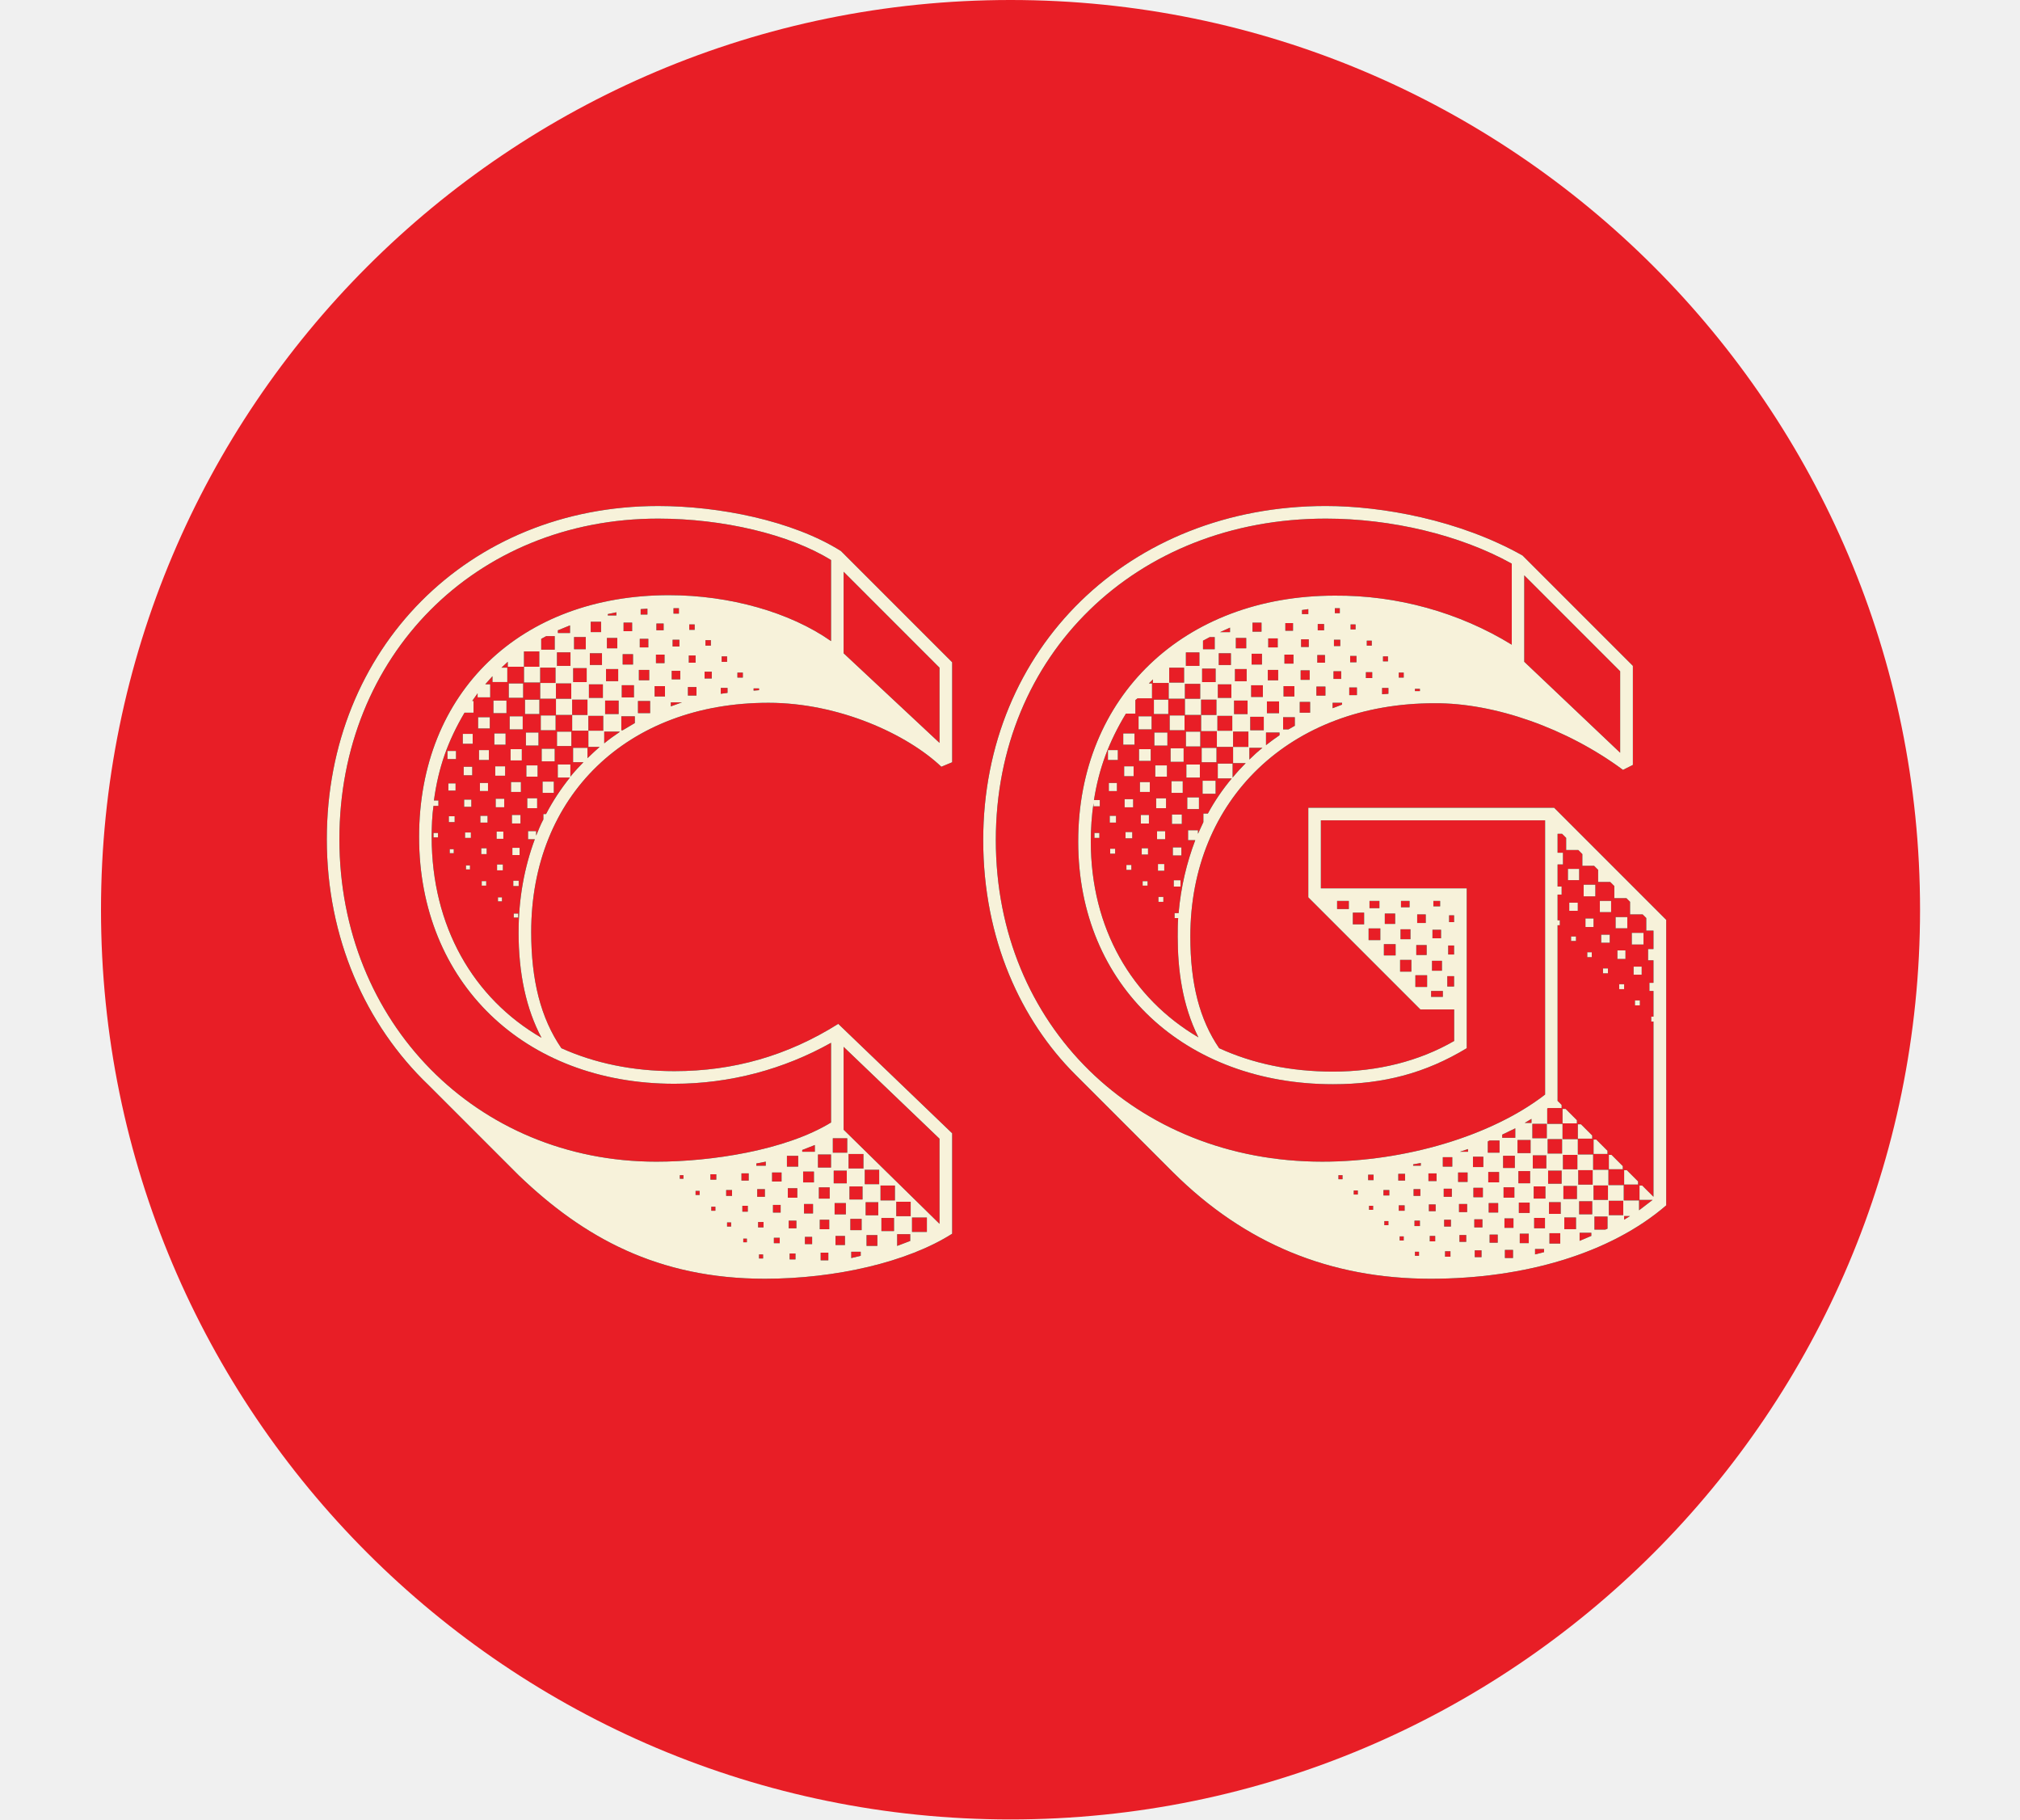
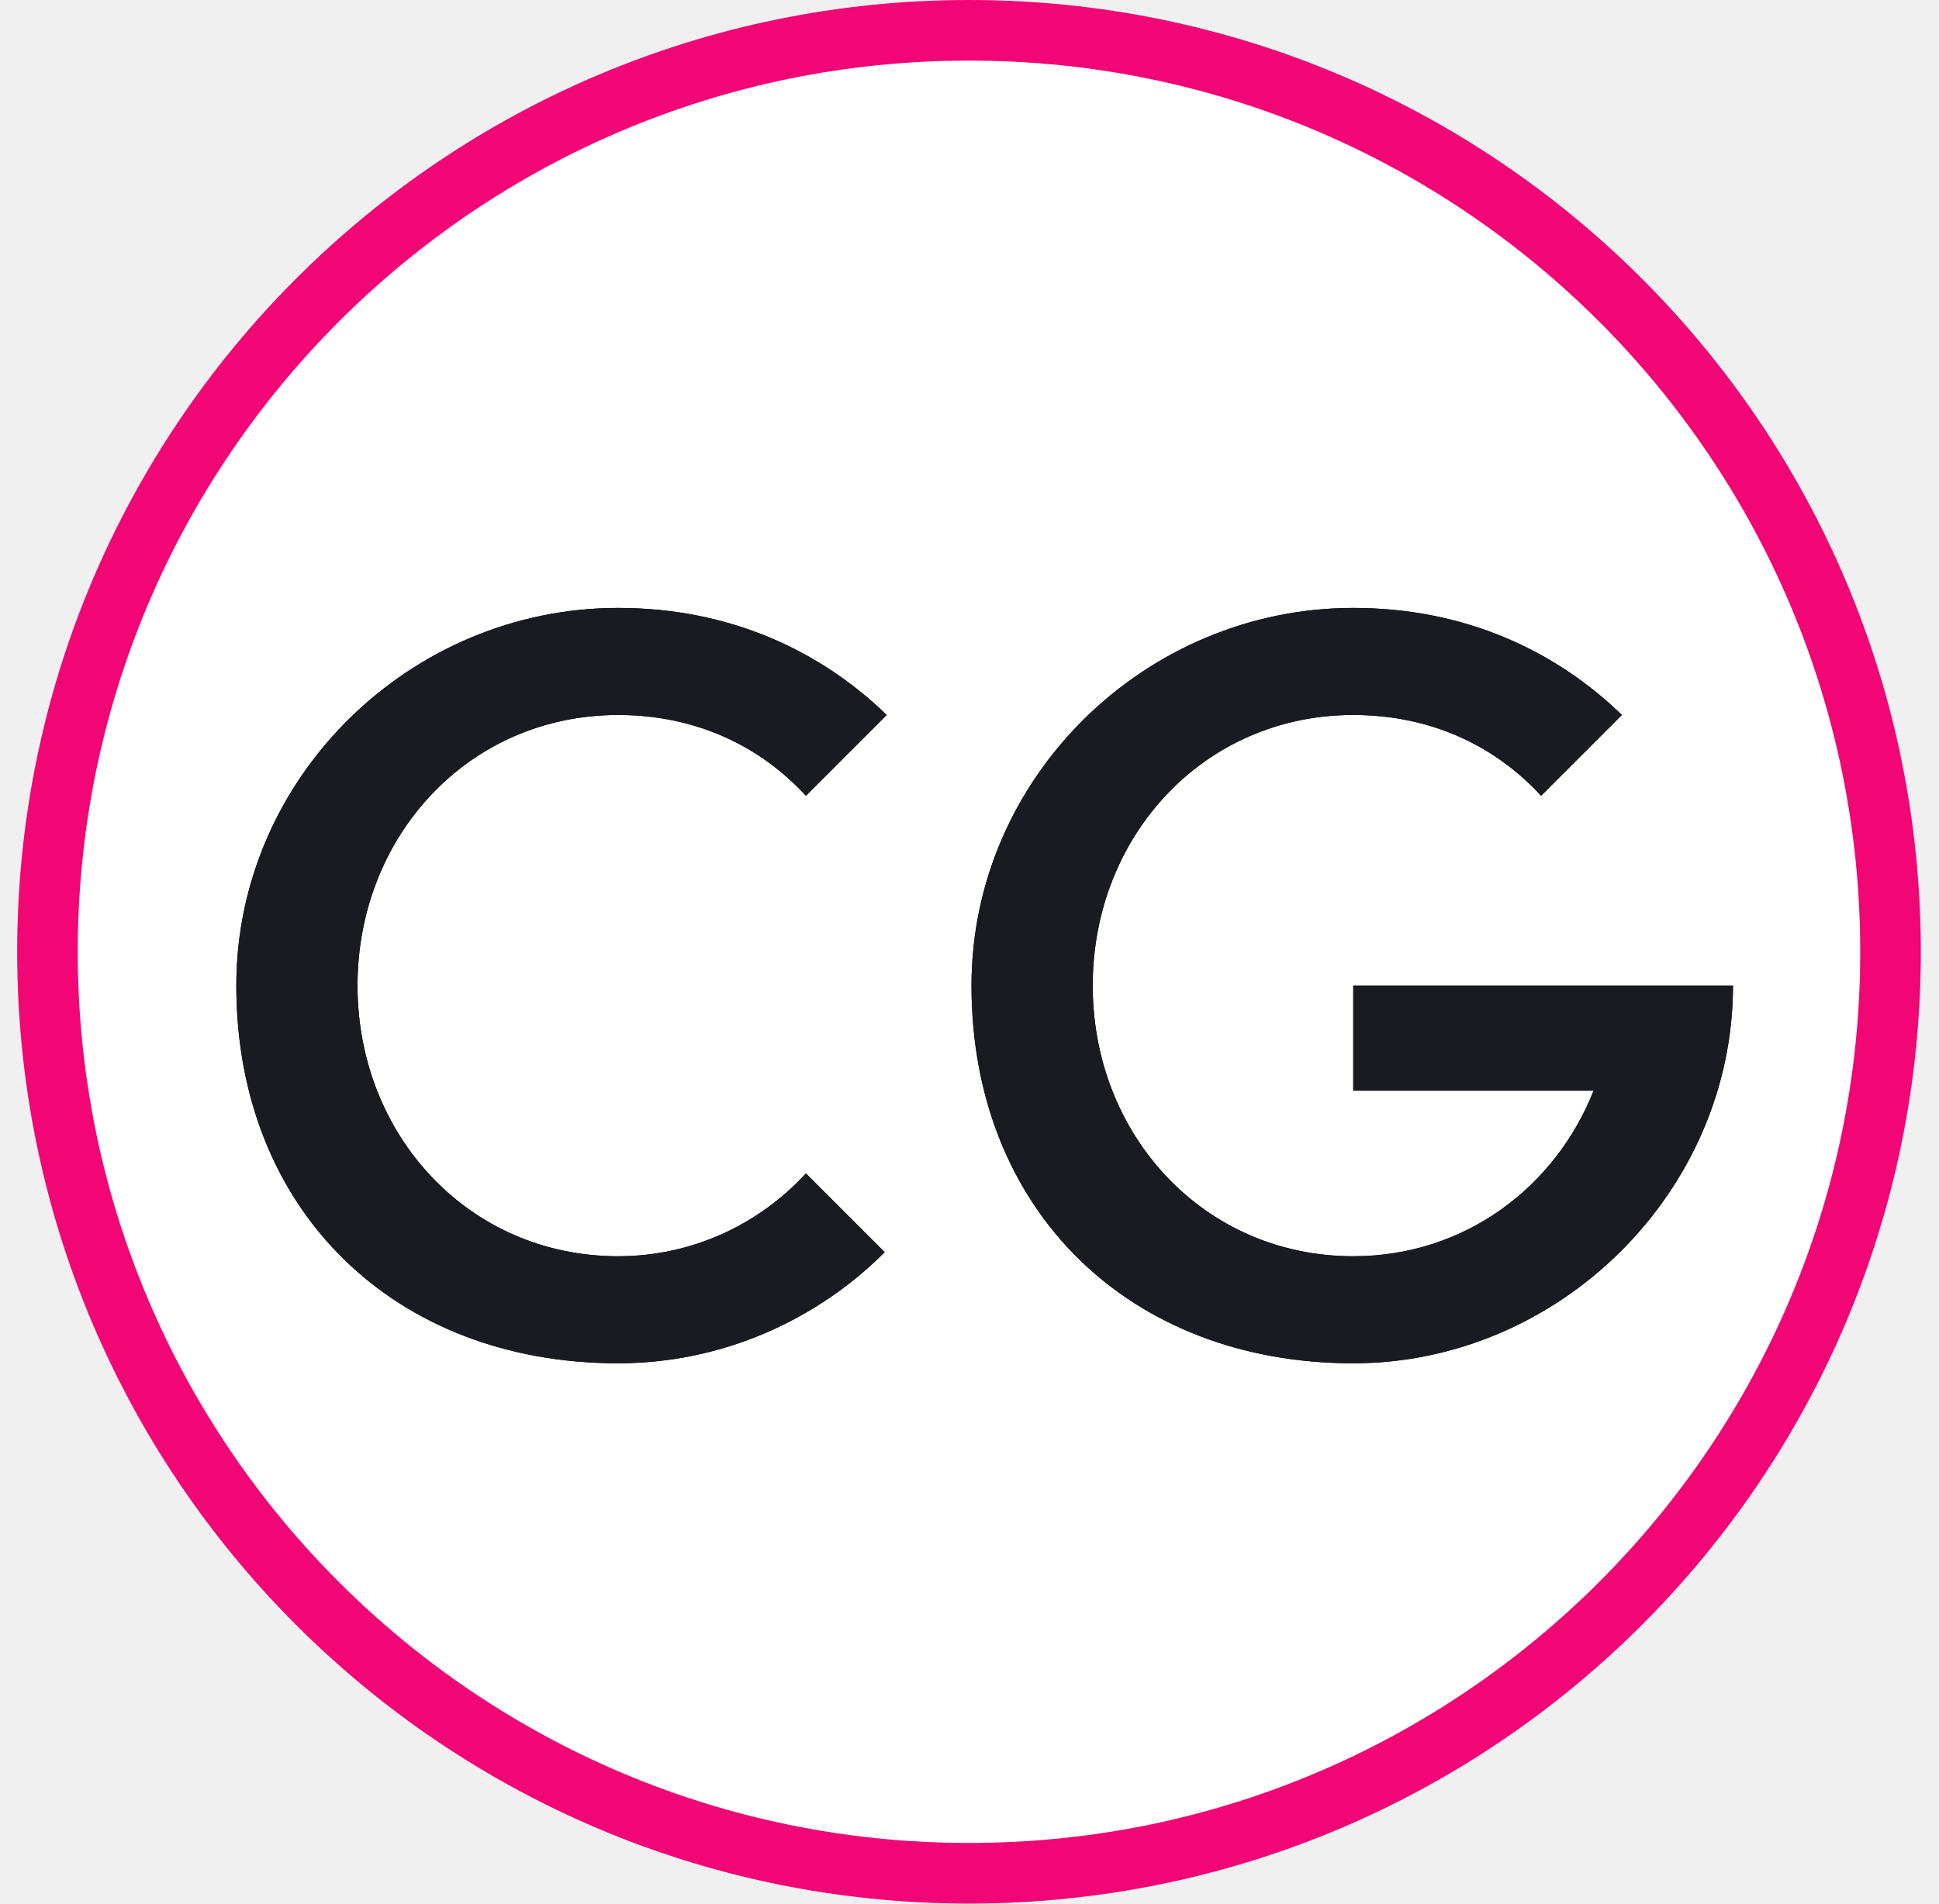
- <svg xmlns="http://www.w3.org/2000/svg" id="Layer_1" data-name="Layer 1" viewBox="0 0 1920 1729">
+ <svg xmlns="http://www.w3.org/2000/svg" id="Layer_1" data-name="Layer 1" viewBox="0 0 1920 1885">
  <defs>
    <style>
      .cls-1 {
-         fill: #f7f2da;
+         fill: #1a1a21;
      }

      .cls-2 {
-         fill: #e81e26;
+         fill: #fff;
+         stroke: #f20574;
+         stroke-miterlimit: 10;
+         stroke-width: 60px;
      }
    </style>
  </defs>
-   <circle class="cls-2" cx="960.5" cy="864.5" r="864.5" />
+   <circle class="cls-2" cx="959.5" cy="942.5" r="912.5" />
  <g>
    <g>
-       <path d="m493.35,1117.2l-86.01-86.02c-59.91-57.34-96.71-139.93-96.71-233.65,0-181.02,134.37-316.67,314.96-316.67,57.34,0,127.52,13.69,173.74,42.79l105.7,105.7v95l-10.27,4.28c-32.52-30.81-97.14-60.77-164.33-60.77-134.37,0-225.52,88.58-225.52,217.82,0,45.79,8.99,81.73,28.67,110.41,31.24,14.12,67.61,21.82,107.41,21.82,56.06,0,107.41-14.55,155.77-44.93l108.27,103.99v95.43c-42.37,26.96-110.83,42.79-178.02,42.79-101.85,0-172.46-39.37-233.65-98Zm296.56-50.5v-75.74c-44.93,25.25-96.29,38.94-148.92,38.94-142.93,0-242.64-96.71-242.64-234.51s96.71-229.8,237.5-229.8c57.77,0,115.11,16.26,154.06,43.65v-77.03c-39.37-24.39-102.7-39.37-164.33-39.37-173.74,0-302.98,130.52-302.98,304.69s130.52,306.4,301.26,306.4c51.78,0,122.82-10.7,166.04-37.23Zm-296.99-181.02c0-32.1,5.56-61.62,15.41-88.15h-6.42v-7.7h7.7v4.28c2.14-5.13,4.28-10.7,6.85-15.41v-5.14h2.57c6.42-12.41,14.12-23.96,22.68-34.66h-11.55v-12.41h11.98v11.55c3.85-4.71,8.13-9.41,12.41-13.69h-9.84v-13.69h13.69v9.84c3.85-3.85,7.7-7.27,11.55-10.7h-10.7v-15.41h14.12v-14.12h-14.12v14.12h-15.41v-14.98h14.55v-14.55h-14.55v14.55h-15.41v-15.41h14.55v-14.55h-14.55v14.55h-14.98v-14.98h14.55v-14.55h-14.55v14.12h-15.41v-14.98h14.55v-14.55h-14.55v14.55h-15.41v-4.71l-5.99,5.56h5.56v13.69h-14.12v-5.56l-6.85,7.7h4.71v12.41h-11.98v-3.85l-5.14,7.27h1.28v11.13h-8.56c-15.83,26.96-24.82,51.78-29.1,83.45h4.28v5.14h-4.71c-1.28,9.41-1.71,19.26-1.71,29.53,0,84.73,39.37,153.2,104.42,190.86-14.55-27.39-21.82-60.77-21.82-100.56Zm-80.88-94.15h4.28v4.28h-4.28v-4.28Zm13.27-77.88h8.13v7.7h-8.13v-7.7Zm.86,30.81h6.85v6.85h-6.85v-6.85Zm.43,31.24h5.56v5.56h-5.56v-5.56Zm.86,31.24h3.85v3.85h-3.85v-3.85Zm12.41-109.55h9.41v9.41h-9.41v-9.41Zm.86,31.24h8.13v8.13h-8.13v-8.13Zm.43,31.24h6.85v6.85h-6.85v-6.85Zm.86,31.24h5.56v5.13h-5.56v-5.13Zm.86,31.24h3.85v3.85h-3.85v-3.85Zm11.55-140.79h11.13v10.7h-11.13v-10.7Zm.86,31.24h9.41v9.41h-9.41v-9.41Zm.86,31.24h7.7v7.7h-7.7v-7.7Zm.43,31.24h6.85v6.42h-6.85v-6.42Zm.86,30.81h5.14v5.56h-5.14v-5.56Zm.43,31.24h4.28v4.28h-4.28v-4.28Zm11.13-171.6h12.41v11.98h-12.41v-11.98Zm.86,31.24h10.7v10.7h-10.7v-10.7Zm.86,31.24h9.41v8.99h-9.41v-8.99Zm.43,30.81h8.13v8.13h-8.13v-8.13Zm.86,31.24h6.42v6.85h-6.42v-6.85Zm.43,31.24h5.56v5.56h-5.56v-5.56Zm.86,31.24h3.85v3.85h-3.85v-3.85Zm10.27-203.27h13.69v13.69h-13.69v-13.69Zm.86,31.24h12.41v12.41h-12.41v-12.41Zm.86,31.24h10.7v10.7h-10.7v-10.7Zm.43,31.24h9.41v9.41h-9.41v-9.41Zm.86,31.24h8.13v8.13h-8.13v-8.13Zm.43,31.24h6.85v6.85h-6.85v-6.85Zm.86,31.24h5.14v5.14h-5.14v-5.14Zm.43,31.24h4.28v3.85h-4.28v-3.85Zm10.7-203.27h13.69v13.69h-13.69v-13.69Zm.86,31.24h11.98v12.41h-11.98v-12.41Zm.43,31.24h10.7v10.7h-10.7v-10.7Zm.86,31.24h9.41v9.41h-9.41v-9.41Zm12.84-78.74h14.12v14.12h-14.12v-14.12Zm13.27-62.48v-12.84h-8.13l-4.71,2.57v10.27h12.84Zm-12.41,94.15h12.41v11.98h-12.41v-11.98Zm.86,31.24h10.7v10.7h-10.7v-10.7Zm26.53-109.98v-12.84h-12.84v12.84h12.84Zm-12.84,62.48h13.69v13.69h-13.69v-13.69Zm12.41-93.72v-7.27l-11.55,4.71v2.57h11.55Zm15.83,46.64v-13.27h-12.84v13.27h12.84Zm-.86-31.24v-11.55h-11.13v11.55h11.13Zm16.26,46.22v-12.84h-13.27v12.84h13.27Zm-.86-31.24v-11.13h-11.55v11.13h11.55Zm-.86-31.24v-9.84h-9.84v9.84h9.84Zm17.55,95v-.43h-14.55v11.13c4.71-3.85,9.41-7.27,14.55-10.7Zm-.86-17.12v-12.84h-12.84v12.84h12.84Zm-.43-31.24v-11.55h-11.55v11.55h11.55Zm-.86-31.24v-9.84h-9.84v9.84h9.84Zm-.86-31.24v-3l-8.13,1.71v1.28h8.13Zm5.99,109.12l11.55-6.85v-6.42h-12.84v13.27h1.28Zm10.7-31.24v-11.55h-11.55v11.55h11.55Zm-.86-31.24v-9.84h-9.84v9.84h9.84Zm-.86-31.67v-8.13h-8.13v8.13h8.13Zm17.12,77.88v-11.55h-11.55v11.55h11.55Zm-.86-31.24v-9.84h-9.84v9.84h9.84Zm-.86-31.24v-8.13h-8.13v8.13h8.13Zm-.86-31.24v-5.56l-6.42.43v5.14h6.42Zm16.69,77.88v-9.84h-9.84v9.84h9.84Zm-.43-31.67v-8.13h-8.13v8.13h8.13Zm-.86-31.24v-6.42h-6.85v6.42h6.85Zm17.54,68.47h-10.7v3.85l10.7-3.85Zm-1.71-21.82v-8.13h-8.13v8.13h8.13Zm-.86-31.24v-6.42h-6.42v6.42h6.42Zm-.43-31.24v-5.14h-5.14v5.14h5.14Zm4.28,537.06v-3.42h-3.42v3.42h3.42Zm12.41-459.17v-8.13h-8.13v8.13h8.13Zm-.86-31.24v-6.85h-6.42v6.85h6.42Zm-.86-31.24v-5.14h-5.14v5.14h5.14Zm4.71,537.06v-3.85h-3.85v3.85h3.85Zm11.55-490.84v-6.42h-6.85v6.42h6.85Zm-.86-31.24v-5.14h-5.14v5.14h5.14Zm5.14,507.53v-5.13h-5.56v5.13h5.56Zm-.86,29.53v-3.85h-3.85v3.85h3.85Zm11.55-492.12v-4.71h-6.42v5.56l6.42-.86Zm-.43-29.53v-5.14h-5.14v5.14h5.14Zm4.71,507.53v-5.56h-5.56v5.56h5.56Zm-.86,29.1v-3.85h-3.85v3.85h3.85Zm11.13-521.65v-4.71h-5.14v4.71h5.14Zm5.56,478v-6.85h-6.85v6.85h6.85Zm-.86,29.53v-5.56h-5.14v5.56h5.14Zm-.86,29.1v-3.42h-3.42v3.42h3.42Zm11.55-524.65v-1.71h-5.14v2.14l5.14-.43Zm6.42,451.9v-3.85l-8.99,1.71v2.14h8.99Zm-.86,29.53v-7.27h-7.27v7.27h7.27Zm-1.28,29.1v-5.14h-5.14v5.14h5.14Zm-.43,29.53v-3.85h-3.85v3.85h3.85Zm17.55-73.18v-8.56h-8.99v8.56h8.99Zm-.86,29.53v-7.27h-7.27v7.27h7.27Zm-.86,29.1v-5.13h-5.56v5.13h5.56Zm17.55-72.75v-10.27h-10.7v10.27h10.7Zm-.86,29.53v-8.99h-8.99v8.99h8.99Zm-.86,29.1v-7.27h-7.27v7.27h7.27Zm-.86,29.53v-5.56h-5.56v5.56h5.56Zm18.4-102.28v-6.42l-11.98,4.71v1.71h11.98Zm-.86,29.1v-10.27h-10.27v10.27h10.27Zm-.86,29.53v-8.99h-8.56v8.99h8.56Zm-.86,29.1v-6.85h-6.85v6.85h6.85Zm17.97-72.75v-12.41h-12.41v12.41h12.41Zm-1.28,29.53v-10.7h-10.27v10.7h10.27Zm-.43,29.1v-8.99h-8.99v8.99h8.99Zm-.86,29.53v-7.28h-7.27v7.28h7.27Zm17.97-102.28v-13.69h-13.69v13.69h13.69Zm-.43,29.1v-11.98h-12.41v11.98h12.41Zm-.86,29.53v-10.7h-10.7v10.7h10.7Zm-.86,29.1v-8.56h-8.99v8.56h8.99Zm89.87-548.61l-91.15-91.15v77.46l91.15,85.16v-71.46Zm0,447.62l-91.15-87.3v78.74l91.15,89.44v-80.88Zm-72.32,28.24v-13.69h-14.12v13.69h14.12Zm-.86,29.53v-12.41h-12.41v12.41h12.41Zm-.86,29.1v-10.7h-10.7v10.7h10.7Zm-.86,24.39v-3.85h-8.99v5.99l8.99-2.14Zm17.54-68.04v-13.69h-13.69v13.69h13.69Zm-.86,29.53v-12.41h-11.98v12.41h11.98Zm-.86,29.1v-10.27h-10.27v10.27h10.27Zm16.69-43.22v-14.12h-13.69v14.12h13.69Zm-.86,29.1v-12.41h-11.98v12.41h11.98Zm15.83-14.12v-13.69h-13.69v13.69h13.69Zm-.43,23.54v-6.42h-12.41v11.13l12.41-4.71Zm15.83-8.56v-13.69h-14.12v13.69h14.12Z" />
-       <path d="m1115.13,1114.2l-93.29-93.29c-50.92-50.92-87.3-127.95-87.3-222.53,0-182.3,138.65-317.53,325.66-317.53,53.49,0,127.1,13.27,187.01,47.07l104.84,104.84v94.15l-9.41,4.71c-53.06-39.37-121.96-63.76-179.3-63.33-136.51,0-231.94,91.15-231.94,221.67,0,45.36,8.99,79.17,27.39,106.13,31.67,14.55,68.04,22.25,108.27,22.25,42.37,0,81.74-9.84,115.11-29.1v-29.96h-32.09l-106.55-106.55v-85.16h233.65l106.56,106.56v271.31c-53.06,45.79-135.23,69.75-223.81,69.75-95.86,0-176.74-33.38-244.78-100.99Zm353.47-74.03v-260.61h-213.11v64.62h138.65v151.92c-38.94,23.54-78.74,34.23-127.1,34.23-139.93,0-242.21-92.86-242.21-230.66s100.56-233.65,243.92-233.65c59.05-.43,118.11,15.83,168.18,46.64v-77.03c-49.21-27.39-114.69-42.79-176.74-42.79-180.59,0-313.67,129.66-313.67,305.54s133.09,305.54,310.25,305.54c78.74,0,160.9-24.39,211.83-63.76Zm-349.19-150.2c0-5.99,0-11.98.43-17.54h-3.42v-4.71h3.85c2.14-24.82,7.7-47.93,15.83-69.33h-6.85v-9.41h9.42v3.42l5.13-11.13v-8.13h4.28c6.42-11.98,14.12-23.11,22.68-33.38h-13.27v-14.12h14.12v13.27c3.85-4.71,8.13-9.41,12.41-13.69h-11.98v-15.41h14.55v-14.55h-14.55v14.55h-15.41v-14.98h-14.98v-15.41h14.55v-14.55h-14.55v14.55h-15.41v-15.41h14.55v-14.12h-14.55v14.12h-15.41v-14.98h-14.98v-3.42l-3.85,3.85h3v14.12h-13.69l-2.14,1.71v12.84h-8.99c-16.26,26.96-25.68,52.21-30.38,82.16h5.56v5.99h-5.99v-3c-1.71,11.98-2.57,23.96-2.57,36.37,0,82.59,38.94,148.92,102.28,186.15-15.41-30.81-19.68-64.62-19.68-95.86Zm-79.17-98.42h4.71v4.71h-4.71v-4.71Zm12.84-78.74h9.42v9.41h-9.42v-9.41Zm.86,31.24h7.7v7.7h-7.7v-7.7Zm.86,31.24h5.99v6.42h-5.99v-6.42Zm.43,31.24h4.71v4.71h-4.71v-4.71Zm12.41-109.55h10.7v10.7h-10.7v-10.7Zm.86,31.24h8.99v9.41h-8.99v-9.41Zm.43,31.24h8.13v7.7h-8.13v-7.7Zm.86,31.24h6.42v5.99h-6.42v-5.99Zm.86,31.24h4.71v4.71h-4.71v-4.71Zm11.55-141.22h12.41v12.41h-12.41v-12.41Zm.43,31.24h11.13v11.13h-11.13v-11.13Zm.86,31.24h9.41v9.41h-9.41v-9.41Zm.86,31.24h7.7v8.13h-7.7v-8.13Zm.86,31.67h5.99v5.99h-5.99v-5.99Zm.86,31.24h4.71v4.28h-4.71v-4.28Zm10.7-172.46h13.69v13.69h-13.69v-13.69Zm.43,31.24h12.41v12.41h-12.41v-12.41Zm.86,31.24h11.13v10.7h-11.13v-10.7Zm.86,31.24h9.41v9.41h-9.41v-9.41Zm.86,31.24h7.7v7.7h-7.7v-7.7Zm.86,31.24h5.99v6.42h-5.99v-6.42Zm.43,31.24h4.71v4.71h-4.71v-4.71Zm24.39-203.7v-14.12h-14.12v14.12h14.12Zm-13.69,31.24h14.12v14.12h-14.12v-14.12Zm.86,31.24h12.41v12.84h-12.41v-12.84Zm.86,31.24h10.7v11.13h-10.7v-11.13Zm.43,31.67h9.41v8.99h-9.41v-8.99Zm.86,31.24h8.13v7.7h-8.13v-7.7Zm.86,31.24h6.42v5.99h-6.42v-5.99Zm24.39-203.7v-12.84h-12.84v12.84h12.84Zm-12.84,62.48h13.69v14.12h-13.69v-14.12Zm.43,31.24h12.84v12.41h-12.84v-12.41Zm.86,31.24h11.13v11.13h-11.13v-11.13Zm13.69-47.07h14.12v13.69h-14.12v-13.69Zm13.27-62.48v-12.84h-12.84v12.84h12.84Zm-12.41,93.72h12.41v12.41h-12.41v-12.41Zm11.55-124.96v-11.55h-4.71l-6.42,3.42v8.13h11.13Zm16.69,77.46v-14.12h-14.12v14.12h14.12Zm-.86-31.24v-12.84h-12.84v12.84h12.84Zm-.43-31.24v-11.13h-11.55v11.13h11.55Zm-.86-31.24v-4.28l-9.41,4.28h9.41Zm16.69,77.88v-12.84h-12.84v12.84h12.84Zm-.86-31.24v-11.55h-11.13v11.55h11.13Zm-.43-31.24v-9.84h-9.84v9.84h9.84Zm15.41,94.57h-12.41v11.13c3.85-3.85,8.13-7.7,12.41-11.13Zm1.28-16.69v-12.84h-12.84v12.84h12.84Zm-.86-31.67v-11.13h-11.13v11.13h11.13Zm-.86-30.81v-10.27h-9.84v10.27h9.84Zm-.43-31.24v-8.56h-8.56v8.56h8.56Zm17.12,98.42v-2.57h-12.84v11.98c4.28-3.42,8.56-6.42,12.84-9.41Zm-.43-20.97v-11.13h-11.55v11.13h11.55Zm-.86-31.24v-9.84h-9.84v9.84h9.84Zm-.43-31.24v-8.56h-8.99v8.56h8.99Zm10.27,77.88l5.99-3.42v-8.13h-11.13v11.55h5.14Zm5.56-31.24v-9.84h-10.27v9.84h10.27Zm-.86-31.24v-8.56h-8.56v8.56h8.56Zm-.43-31.24v-7.27h-7.28v7.27h7.28Zm16.26,77.88v-10.27h-9.84v10.27h9.84Zm-.43-31.24v-8.99h-8.56v8.99h8.56Zm-.86-31.24v-7.27h-7.28v7.27h7.28Zm-.43-31.24v-4.71l-5.99.86v3.85h5.99Zm16.26,77.46v-8.56h-8.56v8.56h8.56Zm-.43-31.24v-7.27h-7.27v7.27h7.27Zm-.86-30.81v-5.99h-5.99v5.99h5.99Zm17.12,70.61v-1.71h-8.99v5.14l8.99-3.42Zm-.86-24.39v-7.27h-7.27v7.27h7.27Zm-.86-31.24v-5.99h-5.99v5.99h5.99Zm-.43-31.24v-4.71h-4.71v4.71h4.71Zm8.56,281.15v-7.7h-11.13v7.7h11.13Zm-5.99,256.76v-3.85h-3.85v3.85h3.85Zm13.69-460.03v-7.27h-7.28v7.27h7.28Zm-.43-31.24v-5.99h-5.99v5.99h5.99Zm-.86-31.24v-4.71h-4.71v4.71h4.71Zm8.13,280.3v-11.13h-10.7v11.13h10.7Zm-5.99,256.76v-3.85h-3.85v3.85h3.85Zm13.69-490.84v-5.56h-5.99v5.56h5.99Zm-.43-30.81v-4.71h-4.71v4.71h4.71Zm1.71,507.96v-5.14h-5.13v5.14h5.13Zm6.42-228.09v-11.13h-11.13v11.13h11.13Zm-6.85,256.33v-3.85h-3.85v3.85h3.85Zm5.99-286.71v-6.85h-9.42v6.85h9.42Zm8.56-203.7v-5.56h-5.99v5.99l5.99-.43Zm-.43-30.81v-4.71h-4.71v4.71h4.71Zm1.28,507.53v-5.13h-5.56v5.13h5.56Zm5.99-228.09v-10.7h-11.13v10.7h11.13Zm-6.85,256.33v-3.85h-3.85v3.85h3.85Zm6.42-286.29v-9.84h-9.84v9.84h9.84Zm9.41,243.92v-6.42h-6.42v6.42h6.42Zm-1.28-478v-4.71h-4.71v4.71h4.71Zm.86,506.67v-5.13h-5.56v5.13h5.56Zm-.86,28.24v-3.85h-3.85v3.85h3.85Zm7.27-255.48v-11.13h-10.7v11.13h10.7Zm-.86-30.81v-9.42h-9.42v9.42h9.42Zm-.86-30.38v-5.99h-8.13v5.99h8.13Zm10.7,245.63v-2.57l-7.27,1.28v1.28h7.27Zm-.43,28.67v-6.42h-6.42v6.42h6.42Zm-.43,28.67v-5.13h-5.13v5.13h5.13Zm0-508.38v-2.14h-4.71v2.14h4.71Zm-.86,536.63v-3.85h-3.85v3.85h3.85Zm7.7-255.48v-11.13h-11.13v11.13h11.13Zm-.43-30.38v-9.41h-9.84v9.41h9.84Zm-.86-30.38v-8.13h-8.13v8.13h8.13Zm10.27,245.21v-7.27h-7.7v7.27h7.7Zm-.86,28.67v-6.42h-6.42v6.42h6.42Zm-.43,28.67v-5.13h-5.14v5.13h5.14Zm7.27-232.37v-5.56h-11.13v5.56h11.13Zm-.86-24.82v-9.42h-9.42v9.42h9.42Zm-.86-30.81v-8.13h-8.13v8.13h8.13Zm-.86-30.38v-5.14h-6.42v5.14h6.42Zm11.55,247.35v-8.99h-8.99v8.99h8.99Zm-.43,28.67v-7.7h-7.7v7.7h7.7Zm-.86,28.24v-6.42h-6.42v6.42h6.42Zm-.43,28.67v-5.13h-5.14v5.13h5.14Zm3.42-256.76v-9.84h-6.42v9.84h6.42Zm0-30.38v-8.56h-5.56v8.56h5.56Zm0-30.81v-6.42h-4.71v6.42h4.71Zm12.84,246.92v-8.99h-8.99v8.99h8.99Zm-.43,28.67v-7.7h-7.7v7.7h7.7Zm-.86,28.24v-6.42h-6.42v6.42h6.42Zm1.71-85.59v-2.57l-7.7,2.57h7.7Zm14.55,14.55v-9.84h-9.84v9.84h9.84Zm-.43,28.67v-8.99h-8.99v8.99h8.99Zm-.43,28.67v-7.7h-7.7v7.7h7.7Zm-.86,28.24v-6.42h-6.42v6.42h6.42Zm17.12-99.28v-11.55h-9.42l-1.71.86v10.7h11.13Zm-.43,28.24v-9.84h-10.27v9.84h10.27Zm-.86,28.67v-8.99h-8.99v8.99h8.99Zm-.43,28.67v-7.7h-7.7v7.7h7.7Zm16.69-99.71v-8.99l-12.41,5.99v3h12.41Zm-.43,28.67v-11.55h-11.13v11.55h11.13Zm-.43,28.24v-9.84h-10.27v9.84h10.27Zm-.86,28.67v-8.99h-8.56v8.99h8.56Zm-.43,28.67v-7.7h-7.7v7.7h7.7Zm16.69-99.71v-12.41h-12.41v12.41h12.41Zm-.43,28.67v-11.55h-11.13v11.55h11.13Zm-.43,28.24v-9.84h-10.27v9.84h10.27Zm-.86,28.67v-8.99h-8.56v8.99h8.56Zm86.87-543.47l-91.15-91.15v82.16l91.15,86.44v-77.46Zm-84.3,429.22v-3.85l-6.42,3.85h6.42Zm14.55,14.55v-13.69h-13.69v13.69h13.69Zm-.43,28.67v-12.41h-12.84v12.41h12.84Zm-.86,28.67v-11.55h-11.13v11.55h11.13Zm-.43,28.24v-9.84h-10.27v9.84h10.27Zm-.86,22.68v-3h-8.56v5.13l8.56-2.14Zm103.13-49.64h-12.41v-13.69h2.57l10.7,10.7v-166.47h-2.14v-4.71h2.14v-24.39h-3.85v-7.7h3.85v-21.4h-5.13v-10.7h5.13v-17.55h-6.85v-11.98l-3.42-3.42h-11.98v-11.98l-3.42-3.42h-11.55v-11.55l-3.85-3.85h-11.55v-11.55l-3.85-3.85h-11.13v-11.13l-3.85-3.85h-11.55v-11.55l-3.85-3.85h-4.28v17.97h5.13v11.13h-5.13v20.97h3.85v7.7h-3.85v24.39h2.14v4.71h-2.14v166.89l3.85,3.85v3h-12.84l-.86.43v14.55h14.55v14.55h14.55v14.55h14.55v14.55h14.55v14.55h14.55v14.55h14.55v9.41l12.84-9.84Zm-86.01-44.08v-13.69h-13.69v13.69h13.69Zm-.43,28.67v-12.41h-12.84v12.41h12.84Zm-.86,28.67v-11.13h-11.13v11.13h11.13Zm-.43,28.24v-9.84h-10.27v9.84h10.27Zm2.14-127.95h3l10.7,10.7v3h-13.69v-13.69Zm14.12,57.34v-13.69h-13.69v13.69h13.69Zm-.43,28.24v-12.41h-12.84v12.41h12.84Zm-.86,28.67v-11.13h-11.13v11.13h11.13Zm-7.7-342.35h10.7v10.7h-10.7v-10.7Zm1.28,32.1h8.13v7.7h-8.13v-7.7Zm1.71,32.1h4.71v4.28h-4.71v-4.28Zm6.42,178.45h3l10.7,10.7v3h-13.69v-13.69Zm14.12,57.34v-13.69h-13.69v13.69h13.69Zm-.43,28.24v-12.41h-12.41v12.41h12.41Zm-.86,20.54v-3h-11.13v7.7l11.13-4.71Zm-7.27-333.79h11.13v11.13h-11.13v-11.13Zm1.71,32.1h7.7v8.13h-7.7v-8.13Zm1.71,32.09h4.28v4.71h-4.28v-4.71Zm5.99,178.02h2.57l10.7,10.7v3h-13.27v-13.69Zm13.69,57.34v-13.69h-13.69v13.69h13.69Zm-2.57,28.24l2.14-.86v-11.55h-12.41v12.41h10.27Zm-5.14-312.39h10.7v10.7h-10.7v-10.7Zm1.28,32.1h8.13v7.7h-8.13v-7.7Zm1.71,32.09h4.71v4.71h-4.71v-4.71Zm5.56,177.16h2.57l10.7,10.7v3h-13.27v-13.69Zm13.69,57.34v-13.69h-13.69v13.69h13.69Zm-7.28-283.29h11.13v10.7h-11.13v-10.7Zm1.71,31.67h7.7v8.13h-7.7v-8.13Zm1.71,32.09h4.71v4.71h-4.71v-4.71Zm4.71,176.74h2.57l10.7,10.7v3h-13.27v-13.69Zm5.56,43.65h-5.56v3.42l5.56-3.42Zm1.71-269.17h11.13v11.13h-11.13v-11.13Zm1.71,32.1h7.7v7.7h-7.7v-7.7Zm1.28,32.09h4.71v4.71h-4.71v-4.71Z" />
+       <path d="m234.01,976c0-206,172-374,378-374,110,0,200,42,266,106l-80,80c-46-50-110-80-186-80-148,0-258,120-258,268s110,268,258,268c74,0,140-32,186-82l78,78c-68,68-162,110-264,110-222,0-378-152-378-374Z" />
+       <path d="m962,976c0-206,172-374,378-374,110,0,200,42,266,106l-80,80c-46-50-110-80-186-80-148,0-258,120-258,268s110,268,258,268c110,0,200-68,238-164h-238v-104h376c0,204-172,374-376,374-222,0-378-152-378-374Z" />
    </g>
    <g>
-       <path class="cls-1" d="m493.35,1117.2l-86.01-86.02c-59.91-57.34-96.71-139.93-96.71-233.65,0-181.02,134.37-316.67,314.96-316.67,57.34,0,127.52,13.69,173.74,42.79l105.7,105.7v95l-10.27,4.28c-32.52-30.81-97.14-60.77-164.33-60.77-134.37,0-225.52,88.58-225.52,217.82,0,45.79,8.99,81.73,28.67,110.41,31.24,14.12,67.61,21.82,107.41,21.82,56.06,0,107.41-14.55,155.77-44.93l108.27,103.99v95.43c-42.37,26.96-110.83,42.79-178.02,42.79-101.85,0-172.46-39.37-233.65-98Zm296.56-50.5v-75.74c-44.93,25.25-96.29,38.94-148.92,38.94-142.93,0-242.64-96.71-242.64-234.51s96.71-229.8,237.5-229.8c57.77,0,115.11,16.26,154.06,43.65v-77.03c-39.37-24.39-102.7-39.37-164.33-39.37-173.74,0-302.98,130.52-302.98,304.69s130.52,306.4,301.26,306.4c51.78,0,122.82-10.7,166.04-37.23Zm-296.99-181.02c0-32.1,5.56-61.62,15.41-88.15h-6.42v-7.7h7.7v4.28c2.14-5.13,4.28-10.7,6.85-15.41v-5.14h2.57c6.42-12.41,14.12-23.96,22.68-34.66h-11.55v-12.41h11.98v11.55c3.85-4.71,8.13-9.41,12.41-13.69h-9.84v-13.69h13.69v9.84c3.85-3.85,7.7-7.27,11.55-10.7h-10.7v-15.41h14.12v-14.12h-14.12v14.12h-15.41v-14.98h14.55v-14.55h-14.55v14.55h-15.41v-15.41h14.55v-14.55h-14.55v14.55h-14.98v-14.98h14.55v-14.55h-14.55v14.12h-15.41v-14.98h14.55v-14.55h-14.55v14.55h-15.41v-4.71l-5.99,5.56h5.56v13.69h-14.12v-5.56l-6.85,7.7h4.71v12.41h-11.98v-3.85l-5.14,7.27h1.28v11.13h-8.56c-15.83,26.96-24.82,51.78-29.1,83.45h4.28v5.14h-4.71c-1.28,9.41-1.71,19.26-1.71,29.53,0,84.73,39.37,153.2,104.42,190.86-14.55-27.39-21.82-60.77-21.82-100.56Zm-80.88-94.15h4.28v4.28h-4.28v-4.28Zm13.27-77.88h8.13v7.7h-8.13v-7.7Zm.86,30.81h6.85v6.85h-6.85v-6.85Zm.43,31.24h5.56v5.56h-5.56v-5.56Zm.86,31.24h3.85v3.85h-3.85v-3.85Zm12.41-109.55h9.41v9.41h-9.41v-9.41Zm.86,31.24h8.13v8.13h-8.13v-8.13Zm.43,31.24h6.85v6.85h-6.85v-6.85Zm.86,31.24h5.56v5.13h-5.56v-5.13Zm.86,31.24h3.85v3.85h-3.85v-3.85Zm11.55-140.79h11.13v10.7h-11.13v-10.7Zm.86,31.24h9.41v9.41h-9.41v-9.41Zm.86,31.24h7.7v7.7h-7.7v-7.7Zm.43,31.24h6.85v6.42h-6.85v-6.42Zm.86,30.81h5.14v5.56h-5.14v-5.56Zm.43,31.24h4.28v4.28h-4.28v-4.28Zm11.13-171.6h12.41v11.98h-12.41v-11.98Zm.86,31.24h10.7v10.7h-10.7v-10.7Zm.86,31.24h9.41v8.99h-9.41v-8.99Zm.43,30.81h8.13v8.13h-8.13v-8.13Zm.86,31.24h6.42v6.85h-6.42v-6.85Zm.43,31.24h5.56v5.56h-5.56v-5.56Zm.86,31.24h3.85v3.85h-3.85v-3.85Zm10.27-203.27h13.69v13.69h-13.69v-13.69Zm.86,31.24h12.41v12.41h-12.41v-12.41Zm.86,31.24h10.7v10.7h-10.7v-10.7Zm.43,31.24h9.41v9.41h-9.41v-9.41Zm.86,31.24h8.13v8.13h-8.13v-8.13Zm.43,31.24h6.85v6.85h-6.85v-6.85Zm.86,31.24h5.14v5.14h-5.14v-5.14Zm.43,31.24h4.28v3.85h-4.28v-3.85Zm10.7-203.27h13.69v13.69h-13.69v-13.69Zm.86,31.24h11.98v12.41h-11.98v-12.41Zm.43,31.24h10.7v10.7h-10.7v-10.7Zm.86,31.24h9.41v9.41h-9.41v-9.41Zm12.84-78.74h14.12v14.12h-14.12v-14.12Zm13.27-62.48v-12.84h-8.13l-4.71,2.57v10.27h12.84Zm-12.41,94.15h12.41v11.98h-12.41v-11.98Zm.86,31.24h10.7v10.7h-10.7v-10.7Zm26.53-109.98v-12.84h-12.84v12.84h12.84Zm-12.84,62.48h13.69v13.69h-13.69v-13.69Zm12.41-93.72v-7.27l-11.55,4.71v2.57h11.55Zm15.83,46.64v-13.27h-12.84v13.27h12.84Zm-.86-31.24v-11.55h-11.13v11.55h11.13Zm16.26,46.22v-12.84h-13.27v12.84h13.27Zm-.86-31.24v-11.13h-11.55v11.13h11.55Zm-.86-31.24v-9.84h-9.84v9.84h9.84Zm17.55,95v-.43h-14.55v11.13c4.71-3.85,9.41-7.27,14.55-10.7Zm-.86-17.12v-12.84h-12.84v12.84h12.84Zm-.43-31.24v-11.55h-11.55v11.55h11.55Zm-.86-31.24v-9.84h-9.84v9.84h9.84Zm-.86-31.24v-3l-8.13,1.71v1.28h8.13Zm5.99,109.12l11.55-6.85v-6.42h-12.84v13.27h1.28Zm10.7-31.24v-11.55h-11.55v11.55h11.55Zm-.86-31.24v-9.84h-9.84v9.84h9.84Zm-.86-31.67v-8.13h-8.13v8.13h8.13Zm17.12,77.88v-11.55h-11.55v11.55h11.55Zm-.86-31.24v-9.84h-9.84v9.84h9.84Zm-.86-31.24v-8.13h-8.13v8.13h8.13Zm-.86-31.24v-5.56l-6.42.43v5.14h6.42Zm16.69,77.88v-9.84h-9.84v9.84h9.84Zm-.43-31.67v-8.13h-8.13v8.13h8.13Zm-.86-31.24v-6.42h-6.85v6.42h6.85Zm17.54,68.47h-10.7v3.85l10.7-3.85Zm-1.71-21.82v-8.13h-8.13v8.13h8.13Zm-.86-31.24v-6.42h-6.42v6.42h6.42Zm-.43-31.24v-5.14h-5.14v5.14h5.14Zm4.28,537.06v-3.42h-3.42v3.42h3.42Zm12.41-459.17v-8.13h-8.13v8.13h8.13Zm-.86-31.24v-6.85h-6.42v6.85h6.42Zm-.86-31.24v-5.14h-5.14v5.14h5.14Zm4.71,537.06v-3.85h-3.85v3.85h3.85Zm11.55-490.84v-6.42h-6.85v6.42h6.85Zm-.86-31.24v-5.14h-5.14v5.14h5.14Zm5.14,507.53v-5.13h-5.56v5.13h5.56Zm-.86,29.53v-3.85h-3.85v3.85h3.85Zm11.55-492.12v-4.71h-6.42v5.56l6.42-.86Zm-.43-29.53v-5.14h-5.14v5.14h5.14Zm4.71,507.53v-5.56h-5.56v5.56h5.56Zm-.86,29.1v-3.85h-3.85v3.85h3.85Zm11.13-521.65v-4.71h-5.14v4.71h5.14Zm5.56,478v-6.85h-6.85v6.85h6.85Zm-.86,29.53v-5.56h-5.14v5.56h5.14Zm-.86,29.1v-3.42h-3.42v3.42h3.42Zm11.55-524.65v-1.71h-5.14v2.14l5.14-.43Zm6.42,451.9v-3.85l-8.99,1.71v2.14h8.99Zm-.86,29.53v-7.27h-7.27v7.27h7.27Zm-1.28,29.1v-5.14h-5.14v5.14h5.14Zm-.43,29.53v-3.85h-3.85v3.85h3.85Zm17.55-73.18v-8.56h-8.99v8.56h8.99Zm-.86,29.53v-7.27h-7.27v7.27h7.27Zm-.86,29.1v-5.13h-5.56v5.13h5.56Zm17.55-72.75v-10.27h-10.7v10.27h10.7Zm-.86,29.53v-8.99h-8.99v8.99h8.99Zm-.86,29.1v-7.27h-7.27v7.27h7.27Zm-.86,29.53v-5.56h-5.56v5.56h5.56Zm18.4-102.28v-6.42l-11.98,4.71v1.71h11.98Zm-.86,29.1v-10.27h-10.27v10.27h10.27Zm-.86,29.53v-8.99h-8.56v8.99h8.56Zm-.86,29.1v-6.85h-6.85v6.85h6.85Zm17.97-72.75v-12.41h-12.41v12.41h12.41Zm-1.28,29.53v-10.7h-10.27v10.7h10.27Zm-.43,29.1v-8.99h-8.99v8.99h8.99Zm-.86,29.53v-7.28h-7.27v7.28h7.27Zm17.97-102.28v-13.69h-13.69v13.69h13.69Zm-.43,29.1v-11.98h-12.41v11.98h12.41Zm-.86,29.53v-10.7h-10.7v10.7h10.7Zm-.86,29.1v-8.56h-8.99v8.56h8.99Zm89.87-548.61l-91.15-91.15v77.46l91.15,85.16v-71.46Zm0,447.62l-91.15-87.3v78.74l91.15,89.44v-80.88Zm-72.32,28.24v-13.69h-14.12v13.69h14.12Zm-.86,29.53v-12.41h-12.41v12.41h12.41Zm-.86,29.1v-10.7h-10.7v10.7h10.7Zm-.86,24.39v-3.85h-8.99v5.99l8.99-2.14Zm17.54-68.04v-13.69h-13.69v13.69h13.69Zm-.86,29.53v-12.41h-11.98v12.41h11.98Zm-.86,29.1v-10.27h-10.27v10.27h10.27Zm16.69-43.22v-14.12h-13.69v14.12h13.69Zm-.86,29.1v-12.41h-11.98v12.41h11.98Zm15.83-14.12v-13.69h-13.69v13.69h13.69Zm-.43,23.54v-6.42h-12.41v11.13l12.41-4.71Zm15.83-8.56v-13.69h-14.12v13.69h14.12Z" />
-       <path class="cls-1" d="m1115.13,1114.2l-93.29-93.29c-50.92-50.92-87.3-127.95-87.3-222.53,0-182.3,138.65-317.53,325.66-317.53,53.49,0,127.1,13.27,187.01,47.07l104.84,104.84v94.15l-9.41,4.71c-53.06-39.37-121.96-63.76-179.3-63.33-136.51,0-231.94,91.15-231.94,221.67,0,45.36,8.99,79.17,27.39,106.13,31.67,14.55,68.04,22.25,108.27,22.25,42.37,0,81.74-9.84,115.11-29.1v-29.96h-32.09l-106.55-106.55v-85.16h233.65l106.56,106.56v271.31c-53.06,45.79-135.23,69.75-223.81,69.75-95.86,0-176.74-33.38-244.78-100.99Zm353.47-74.03v-260.61h-213.11v64.62h138.65v151.92c-38.94,23.54-78.74,34.23-127.1,34.23-139.93,0-242.21-92.86-242.21-230.66s100.56-233.65,243.92-233.65c59.05-.43,118.11,15.83,168.18,46.64v-77.03c-49.21-27.39-114.69-42.79-176.74-42.79-180.59,0-313.67,129.66-313.67,305.54s133.09,305.54,310.25,305.54c78.74,0,160.9-24.39,211.83-63.76Zm-349.19-150.2c0-5.99,0-11.98.43-17.54h-3.42v-4.71h3.85c2.14-24.82,7.7-47.93,15.83-69.33h-6.85v-9.41h9.42v3.42l5.13-11.13v-8.13h4.28c6.42-11.98,14.12-23.11,22.68-33.38h-13.27v-14.12h14.12v13.27c3.85-4.71,8.13-9.41,12.41-13.69h-11.98v-15.41h14.55v-14.55h-14.55v14.55h-15.41v-14.98h-14.98v-15.41h14.55v-14.55h-14.55v14.55h-15.41v-15.41h14.55v-14.12h-14.55v14.12h-15.41v-14.98h-14.98v-3.42l-3.85,3.85h3v14.12h-13.69l-2.14,1.71v12.84h-8.99c-16.26,26.96-25.68,52.21-30.38,82.16h5.56v5.99h-5.99v-3c-1.71,11.98-2.57,23.96-2.57,36.37,0,82.59,38.94,148.92,102.28,186.15-15.41-30.81-19.68-64.62-19.68-95.86Zm-79.17-98.42h4.71v4.71h-4.71v-4.71Zm12.84-78.74h9.42v9.41h-9.42v-9.41Zm.86,31.24h7.7v7.7h-7.7v-7.7Zm.86,31.24h5.99v6.42h-5.99v-6.42Zm.43,31.24h4.71v4.71h-4.71v-4.71Zm12.41-109.55h10.7v10.7h-10.7v-10.7Zm.86,31.24h8.99v9.41h-8.99v-9.41Zm.43,31.24h8.13v7.7h-8.13v-7.7Zm.86,31.24h6.42v5.99h-6.42v-5.99Zm.86,31.24h4.71v4.71h-4.71v-4.71Zm11.55-141.22h12.41v12.41h-12.41v-12.41Zm.43,31.24h11.13v11.13h-11.13v-11.13Zm.86,31.24h9.41v9.41h-9.41v-9.41Zm.86,31.24h7.7v8.13h-7.7v-8.13Zm.86,31.67h5.99v5.99h-5.99v-5.99Zm.86,31.24h4.71v4.28h-4.71v-4.28Zm10.7-172.46h13.69v13.69h-13.69v-13.69Zm.43,31.24h12.41v12.41h-12.41v-12.41Zm.86,31.24h11.13v10.7h-11.13v-10.7Zm.86,31.24h9.41v9.41h-9.41v-9.41Zm.86,31.24h7.7v7.7h-7.7v-7.7Zm.86,31.24h5.99v6.42h-5.99v-6.42Zm.43,31.24h4.71v4.71h-4.71v-4.71Zm24.39-203.7v-14.12h-14.12v14.12h14.12Zm-13.69,31.24h14.12v14.12h-14.12v-14.12Zm.86,31.24h12.41v12.84h-12.41v-12.84Zm.86,31.24h10.7v11.13h-10.7v-11.13Zm.43,31.67h9.41v8.99h-9.41v-8.99Zm.86,31.24h8.13v7.7h-8.13v-7.7Zm.86,31.24h6.42v5.99h-6.42v-5.99Zm24.39-203.7v-12.84h-12.84v12.84h12.84Zm-12.84,62.48h13.69v14.12h-13.69v-14.12Zm.43,31.24h12.84v12.41h-12.84v-12.41Zm.86,31.24h11.13v11.13h-11.13v-11.13Zm13.69-47.07h14.12v13.69h-14.12v-13.69Zm13.27-62.48v-12.84h-12.84v12.84h12.84Zm-12.41,93.72h12.41v12.41h-12.41v-12.41Zm11.55-124.96v-11.55h-4.71l-6.42,3.42v8.13h11.13Zm16.69,77.46v-14.12h-14.12v14.12h14.12Zm-.86-31.24v-12.84h-12.84v12.84h12.84Zm-.43-31.24v-11.13h-11.55v11.13h11.55Zm-.86-31.24v-4.28l-9.41,4.28h9.41Zm16.69,77.88v-12.84h-12.84v12.84h12.84Zm-.86-31.24v-11.55h-11.13v11.55h11.13Zm-.43-31.24v-9.84h-9.84v9.84h9.84Zm15.41,94.57h-12.41v11.13c3.85-3.85,8.13-7.7,12.41-11.13Zm1.28-16.69v-12.84h-12.84v12.84h12.84Zm-.86-31.67v-11.13h-11.13v11.13h11.13Zm-.86-30.81v-10.27h-9.84v10.27h9.84Zm-.43-31.24v-8.56h-8.56v8.56h8.56Zm17.12,98.42v-2.57h-12.84v11.98c4.28-3.42,8.56-6.42,12.84-9.41Zm-.43-20.97v-11.13h-11.55v11.13h11.55Zm-.86-31.24v-9.84h-9.84v9.84h9.84Zm-.43-31.24v-8.56h-8.99v8.56h8.99Zm10.27,77.88l5.99-3.42v-8.13h-11.13v11.55h5.14Zm5.56-31.24v-9.84h-10.27v9.84h10.27Zm-.86-31.24v-8.56h-8.56v8.56h8.56Zm-.43-31.24v-7.27h-7.28v7.27h7.28Zm16.26,77.88v-10.27h-9.84v10.27h9.84Zm-.43-31.24v-8.99h-8.56v8.99h8.56Zm-.86-31.24v-7.27h-7.28v7.27h7.28Zm-.43-31.24v-4.71l-5.99.86v3.85h5.99Zm16.26,77.46v-8.56h-8.56v8.56h8.56Zm-.43-31.24v-7.27h-7.27v7.27h7.27Zm-.86-30.81v-5.99h-5.99v5.99h5.99Zm17.12,70.61v-1.71h-8.99v5.14l8.99-3.42Zm-.86-24.39v-7.27h-7.27v7.27h7.27Zm-.86-31.24v-5.99h-5.99v5.99h5.99Zm-.43-31.24v-4.71h-4.71v4.71h4.71Zm8.56,281.15v-7.7h-11.13v7.7h11.13Zm-5.99,256.76v-3.85h-3.85v3.85h3.85Zm13.69-460.03v-7.27h-7.28v7.27h7.28Zm-.43-31.24v-5.99h-5.99v5.99h5.99Zm-.86-31.24v-4.71h-4.71v4.71h4.71Zm8.13,280.3v-11.13h-10.7v11.13h10.7Zm-5.99,256.76v-3.85h-3.85v3.85h3.85Zm13.69-490.84v-5.56h-5.99v5.56h5.99Zm-.43-30.81v-4.71h-4.71v4.71h4.71Zm1.71,507.96v-5.14h-5.13v5.14h5.13Zm6.42-228.09v-11.13h-11.13v11.13h11.13Zm-6.85,256.33v-3.85h-3.85v3.85h3.85Zm5.99-286.71v-6.85h-9.42v6.85h9.42Zm8.56-203.7v-5.56h-5.99v5.99l5.99-.43Zm-.43-30.81v-4.71h-4.71v4.71h4.71Zm1.28,507.53v-5.13h-5.56v5.13h5.56Zm5.99-228.09v-10.7h-11.13v10.7h11.13Zm-6.85,256.33v-3.85h-3.85v3.85h3.85Zm6.42-286.29v-9.84h-9.84v9.84h9.84Zm9.41,243.92v-6.42h-6.42v6.42h6.42Zm-1.28-478v-4.71h-4.71v4.71h4.71Zm.86,506.67v-5.13h-5.56v5.13h5.56Zm-.86,28.24v-3.85h-3.85v3.85h3.85Zm7.27-255.48v-11.13h-10.7v11.13h10.7Zm-.86-30.81v-9.42h-9.42v9.42h9.42Zm-.86-30.38v-5.99h-8.13v5.99h8.13Zm10.7,245.63v-2.57l-7.27,1.28v1.28h7.27Zm-.43,28.67v-6.42h-6.42v6.42h6.42Zm-.43,28.67v-5.13h-5.13v5.13h5.13Zm0-508.38v-2.14h-4.71v2.14h4.71Zm-.86,536.63v-3.85h-3.85v3.85h3.85Zm7.7-255.48v-11.13h-11.13v11.13h11.13Zm-.43-30.38v-9.41h-9.84v9.41h9.84Zm-.86-30.38v-8.13h-8.13v8.13h8.13Zm10.27,245.21v-7.27h-7.7v7.27h7.7Zm-.86,28.67v-6.42h-6.42v6.42h6.42Zm-.43,28.67v-5.13h-5.14v5.13h5.14Zm7.27-232.37v-5.56h-11.13v5.56h11.13Zm-.86-24.82v-9.42h-9.42v9.42h9.42Zm-.86-30.81v-8.13h-8.13v8.13h8.13Zm-.86-30.38v-5.14h-6.42v5.14h6.42Zm11.55,247.35v-8.99h-8.99v8.99h8.99Zm-.43,28.67v-7.7h-7.7v7.7h7.7Zm-.86,28.24v-6.42h-6.42v6.42h6.42Zm-.43,28.67v-5.13h-5.14v5.13h5.14Zm3.42-256.76v-9.84h-6.42v9.84h6.42Zm0-30.38v-8.56h-5.56v8.56h5.56Zm0-30.81v-6.42h-4.71v6.42h4.71Zm12.84,246.92v-8.99h-8.99v8.99h8.99Zm-.43,28.67v-7.7h-7.7v7.7h7.7Zm-.86,28.24v-6.42h-6.42v6.42h6.42Zm1.71-85.59v-2.57l-7.7,2.57h7.7Zm14.55,14.55v-9.84h-9.84v9.84h9.84Zm-.43,28.67v-8.99h-8.99v8.99h8.99Zm-.43,28.67v-7.7h-7.7v7.7h7.7Zm-.86,28.24v-6.42h-6.42v6.42h6.42Zm17.12-99.28v-11.55h-9.42l-1.71.86v10.7h11.13Zm-.43,28.24v-9.84h-10.27v9.84h10.27Zm-.86,28.67v-8.99h-8.99v8.99h8.99Zm-.43,28.67v-7.7h-7.7v7.7h7.7Zm16.69-99.71v-8.99l-12.41,5.99v3h12.41Zm-.43,28.67v-11.55h-11.13v11.55h11.13Zm-.43,28.24v-9.84h-10.27v9.84h10.27Zm-.86,28.67v-8.99h-8.56v8.99h8.56Zm-.43,28.67v-7.7h-7.7v7.7h7.7Zm16.69-99.71v-12.41h-12.41v12.41h12.41Zm-.43,28.67v-11.55h-11.13v11.55h11.13Zm-.43,28.24v-9.84h-10.27v9.84h10.27Zm-.86,28.67v-8.99h-8.56v8.99h8.56Zm86.87-543.47l-91.15-91.15v82.16l91.15,86.44v-77.46Zm-84.3,429.22v-3.85l-6.42,3.85h6.42Zm14.55,14.55v-13.69h-13.69v13.69h13.69Zm-.43,28.67v-12.41h-12.84v12.41h12.84Zm-.86,28.67v-11.55h-11.13v11.55h11.13Zm-.43,28.24v-9.84h-10.27v9.84h10.27Zm-.86,22.68v-3h-8.56v5.13l8.56-2.14Zm103.13-49.64h-12.41v-13.69h2.57l10.7,10.7v-166.47h-2.14v-4.71h2.14v-24.39h-3.85v-7.7h3.85v-21.4h-5.13v-10.7h5.13v-17.55h-6.85v-11.98l-3.42-3.42h-11.98v-11.98l-3.42-3.42h-11.55v-11.55l-3.85-3.85h-11.55v-11.55l-3.85-3.85h-11.13v-11.13l-3.85-3.85h-11.55v-11.55l-3.85-3.85h-4.28v17.97h5.13v11.13h-5.13v20.97h3.85v7.7h-3.85v24.39h2.14v4.71h-2.14v166.89l3.85,3.85v3h-12.84l-.86.43v14.55h14.55v14.55h14.55v14.55h14.55v14.55h14.55v14.55h14.55v14.55h14.55v9.41l12.84-9.84Zm-86.01-44.08v-13.69h-13.69v13.69h13.69Zm-.43,28.67v-12.41h-12.84v12.41h12.84Zm-.86,28.67v-11.13h-11.13v11.13h11.13Zm-.43,28.24v-9.84h-10.27v9.84h10.27Zm2.14-127.95h3l10.7,10.7v3h-13.69v-13.69Zm14.12,57.34v-13.69h-13.69v13.69h13.69Zm-.43,28.24v-12.41h-12.84v12.41h12.84Zm-.86,28.67v-11.13h-11.13v11.13h11.13Zm-7.7-342.35h10.7v10.7h-10.7v-10.7Zm1.28,32.1h8.13v7.7h-8.13v-7.7Zm1.71,32.1h4.71v4.28h-4.71v-4.28Zm6.42,178.45h3l10.7,10.7v3h-13.69v-13.69Zm14.12,57.34v-13.69h-13.69v13.69h13.69Zm-.43,28.24v-12.41h-12.41v12.41h12.41Zm-.86,20.54v-3h-11.13v7.7l11.13-4.71Zm-7.27-333.79h11.13v11.13h-11.13v-11.13Zm1.71,32.1h7.7v8.13h-7.7v-8.13Zm1.71,32.09h4.28v4.71h-4.28v-4.71Zm5.99,178.02h2.57l10.7,10.7v3h-13.27v-13.69Zm13.69,57.34v-13.69h-13.69v13.69h13.69Zm-2.57,28.24l2.14-.86v-11.55h-12.41v12.41h10.27Zm-5.14-312.39h10.7v10.7h-10.7v-10.7Zm1.28,32.1h8.13v7.7h-8.13v-7.7Zm1.71,32.09h4.71v4.71h-4.71v-4.71Zm5.56,177.16h2.57l10.7,10.7v3h-13.27v-13.69Zm13.69,57.34v-13.69h-13.69v13.69h13.69Zm-7.28-283.29h11.13v10.7h-11.13v-10.7Zm1.71,31.67h7.7v8.13h-7.7v-8.13Zm1.71,32.09h4.71v4.71h-4.71v-4.71Zm4.71,176.74h2.57l10.7,10.7v3h-13.27v-13.69Zm5.56,43.65h-5.56v3.42l5.56-3.42Zm1.71-269.17h11.13v11.13h-11.13v-11.13Zm1.71,32.1h7.7v7.7h-7.7v-7.7Zm1.28,32.09h4.71v4.71h-4.71v-4.71Z" />
+       <path class="cls-1" d="m234.01,976c0-206,172-374,378-374,110,0,200,42,266,106l-80,80c-46-50-110-80-186-80-148,0-258,120-258,268s110,268,258,268c74,0,140-32,186-82l78,78c-68,68-162,110-264,110-222,0-378-152-378-374Z" />
+       <path class="cls-1" d="m962,976c0-206,172-374,378-374,110,0,200,42,266,106l-80,80c-46-50-110-80-186-80-148,0-258,120-258,268s110,268,258,268c110,0,200-68,238-164h-238v-104h376c0,204-172,374-376,374-222,0-378-152-378-374Z" />
    </g>
  </g>
</svg>
